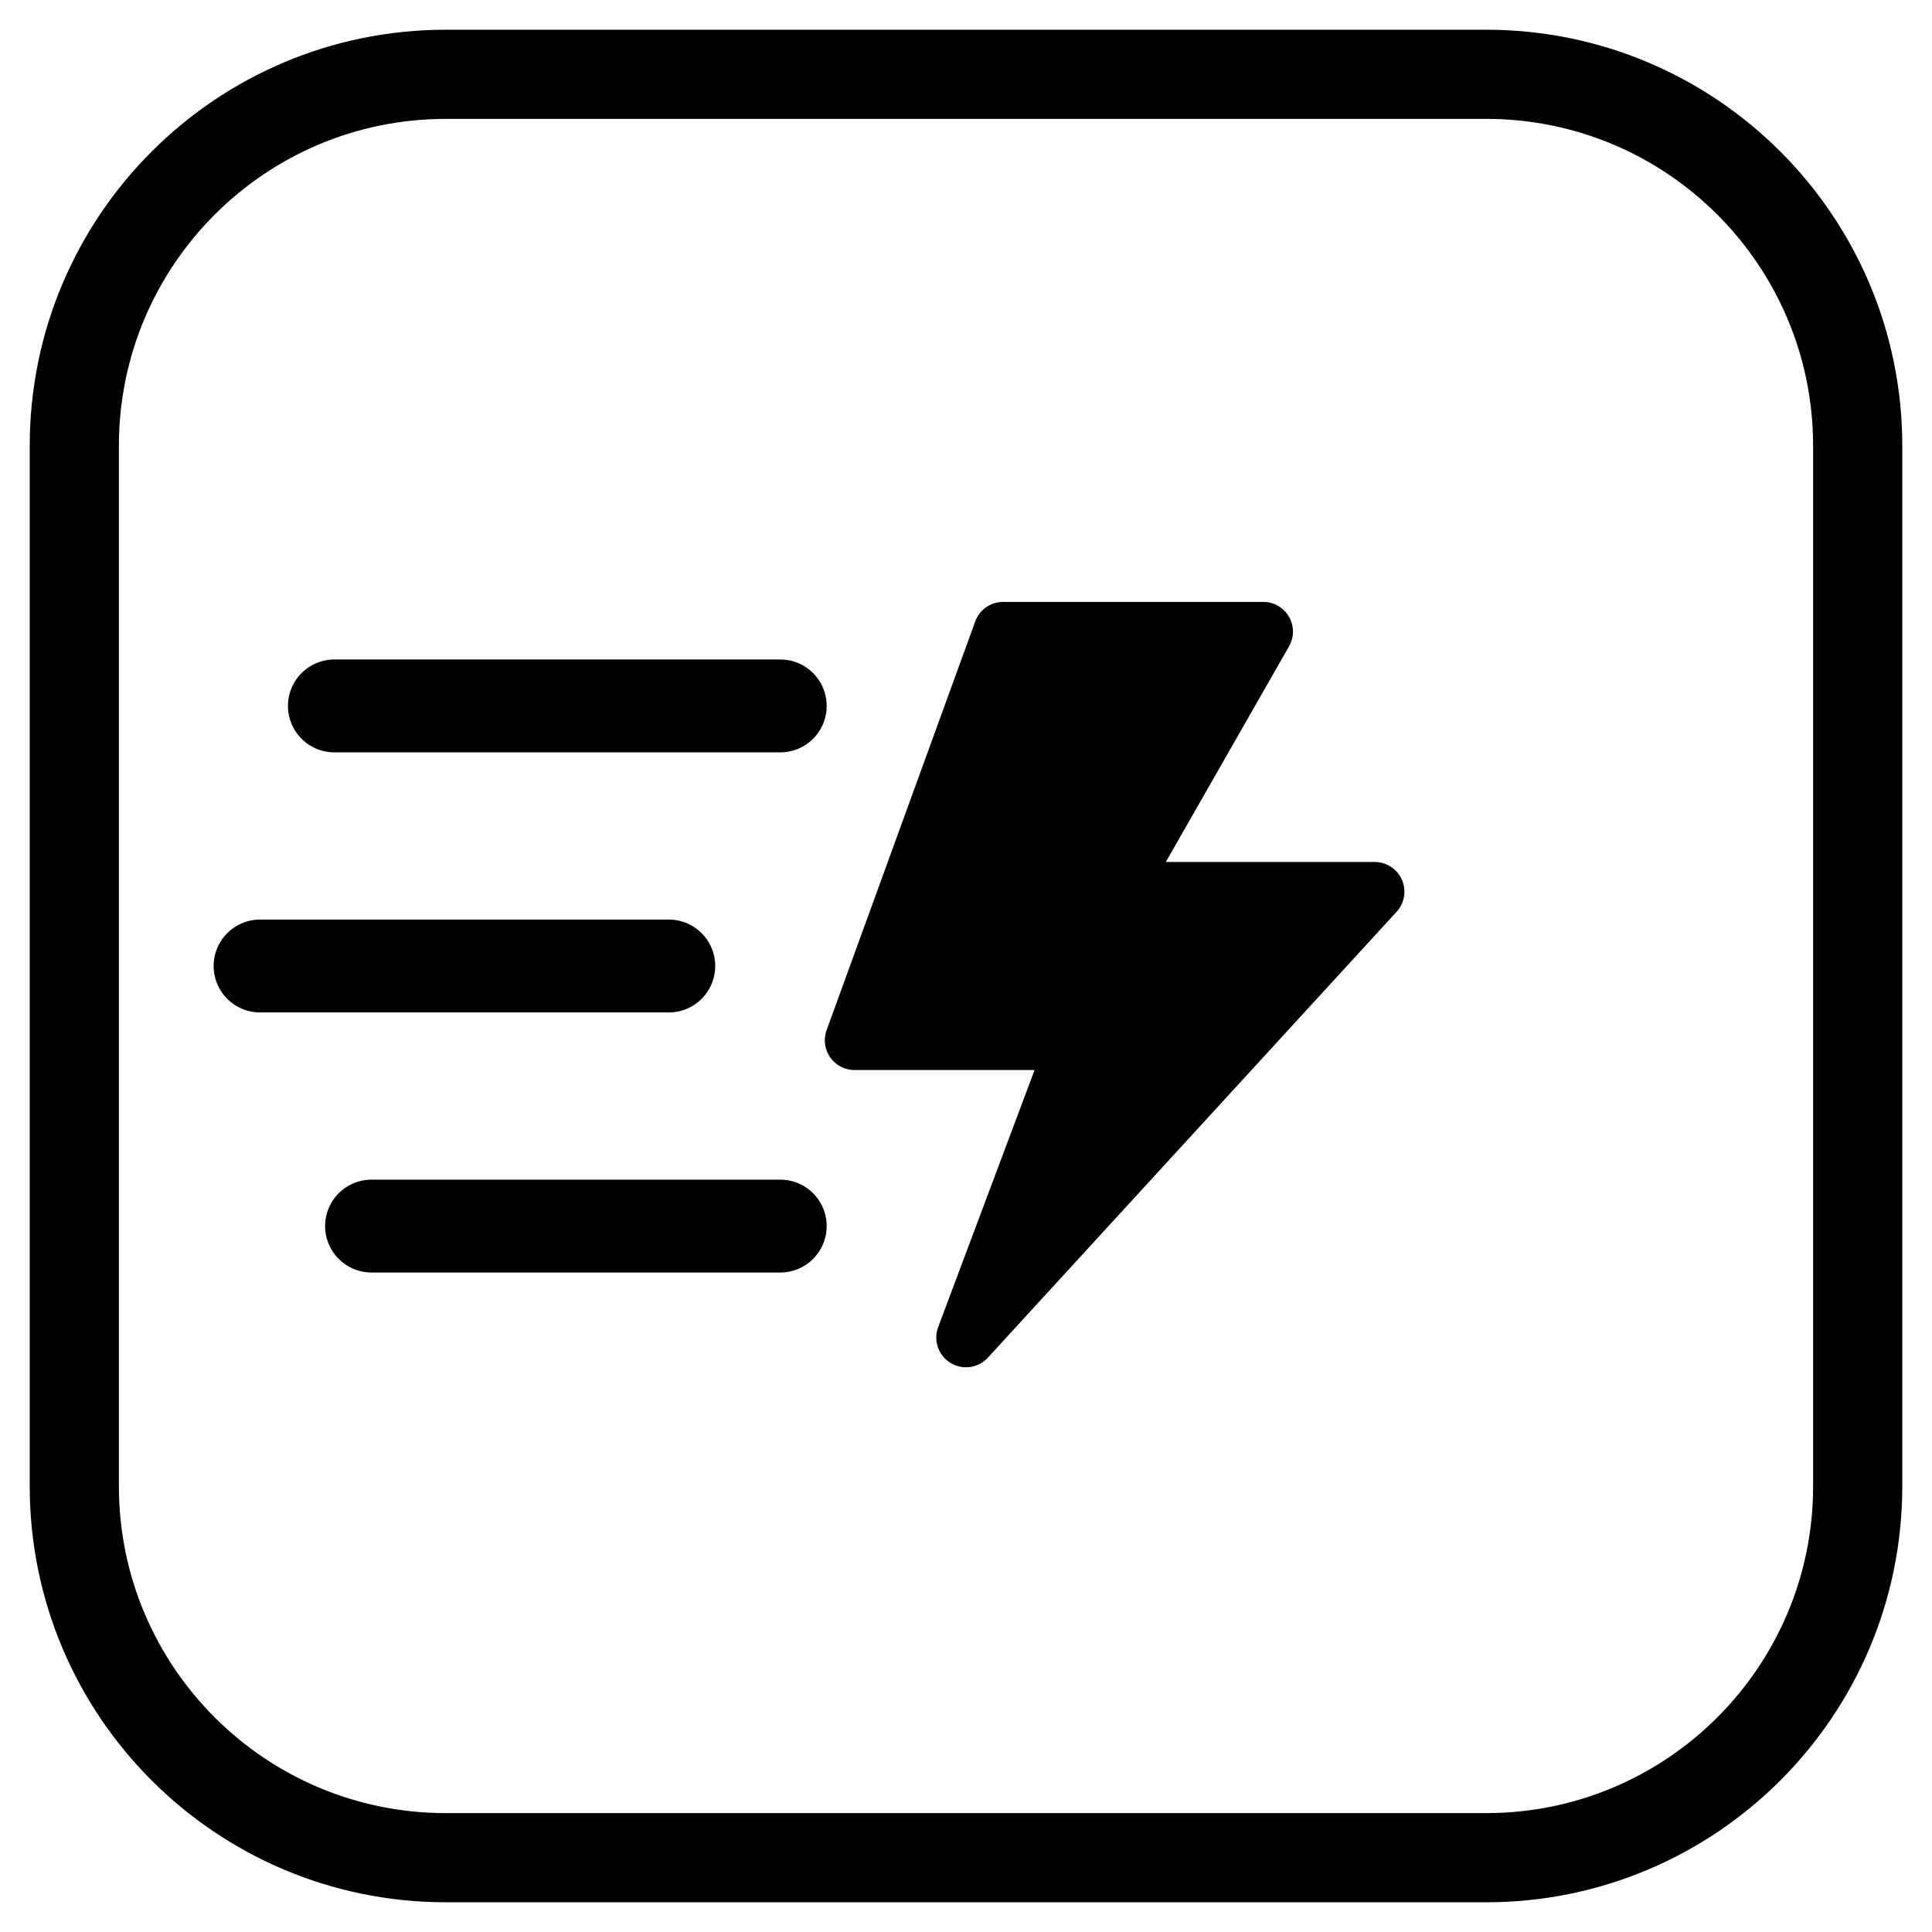
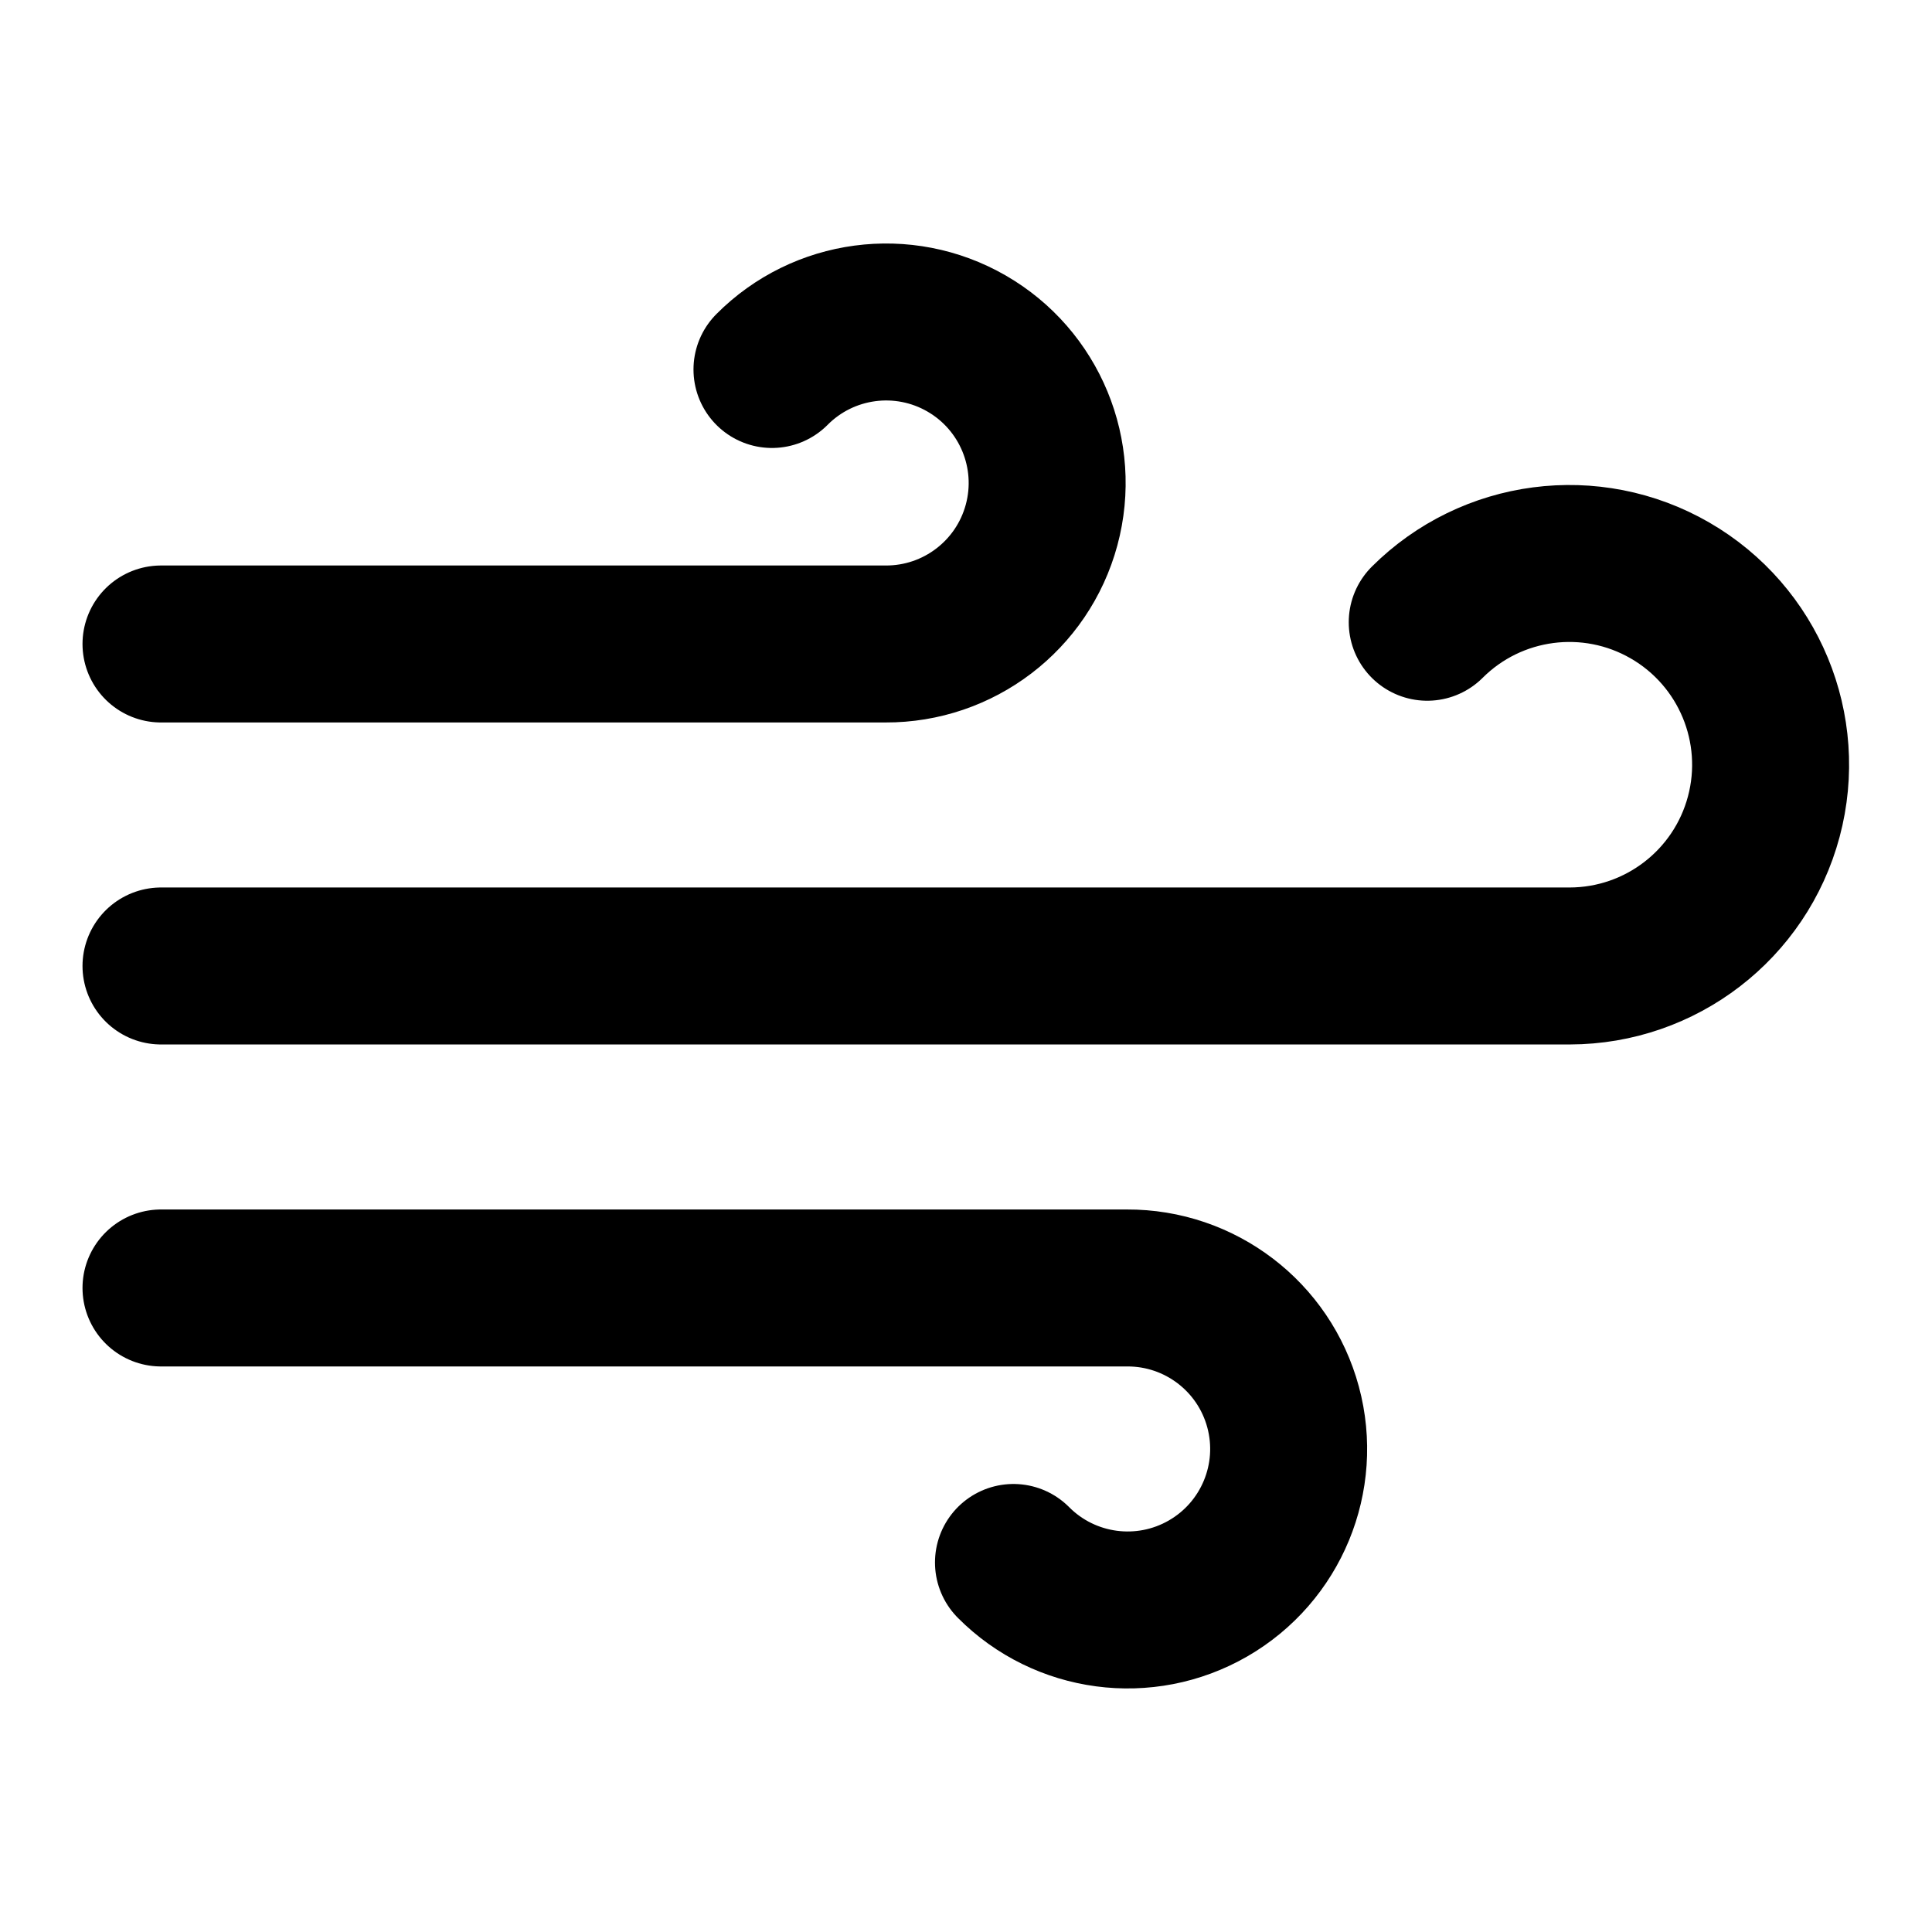
- <svg xmlns="http://www.w3.org/2000/svg" width="52" height="52" viewBox="-2 -2 52 52">
-   <g fill="none" stroke="#000000" stroke-width="2.8" stroke-linecap="round" stroke-linejoin="round">
-     <rect x="0" y="0" width="48" height="48" rx="10" stroke-width="2.4" />
-     <path d="M7 17 H19 M5 24 H16 M8 31 H19" stroke-width="2.5" />
-     <path d="M25 15 L32 15 L28 22 L35 22 L24 34 L27 26 L21 26 Z" fill="#000000" stroke-width="1.6" />
+ <svg xmlns="http://www.w3.org/2000/svg" width="32" height="32" viewBox="0 0 32 32">
+   <g transform="scale(1.3333)" fill="none" stroke="#000000" stroke-width="1.95" stroke-linecap="round" stroke-linejoin="round">
+     <path d="M9.59 4.59A2 2 0 1 1 11 8H2m10.59 11.41A2 2 0 1 0 14 16H2m15.73-8.27A2.5 2.5 0 1 1 19.5 12H2" />
  </g>
</svg>
